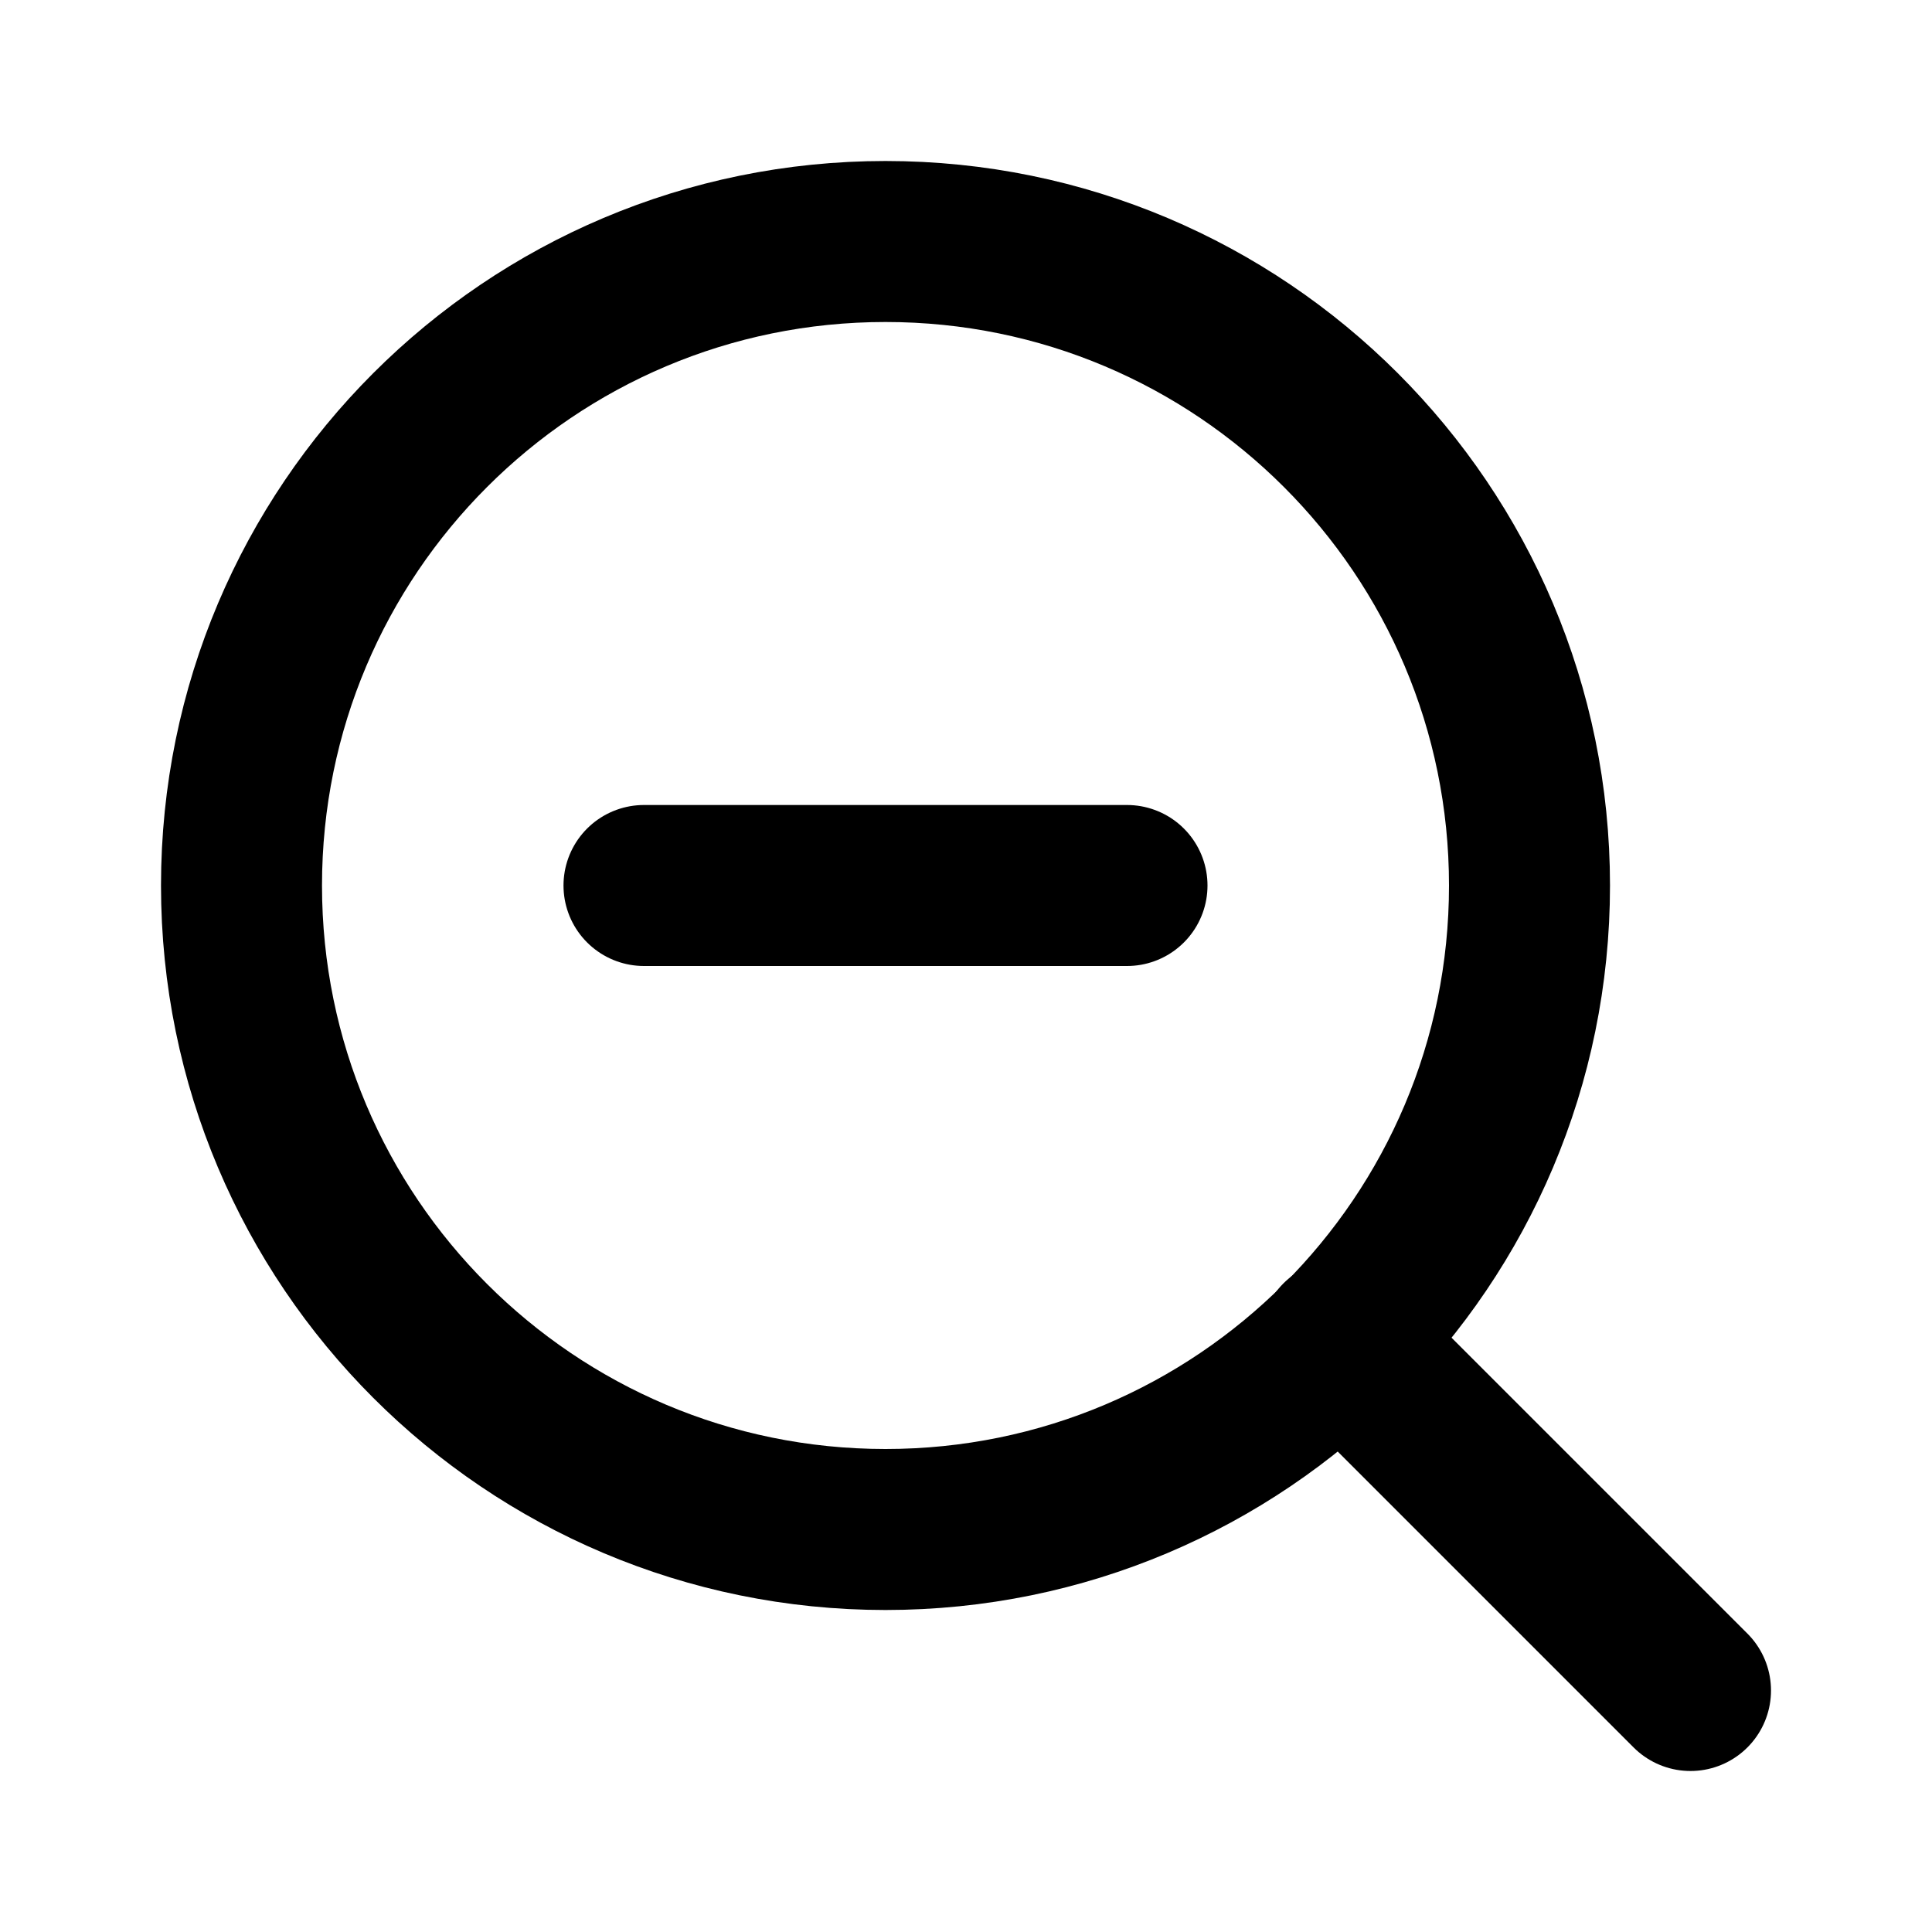
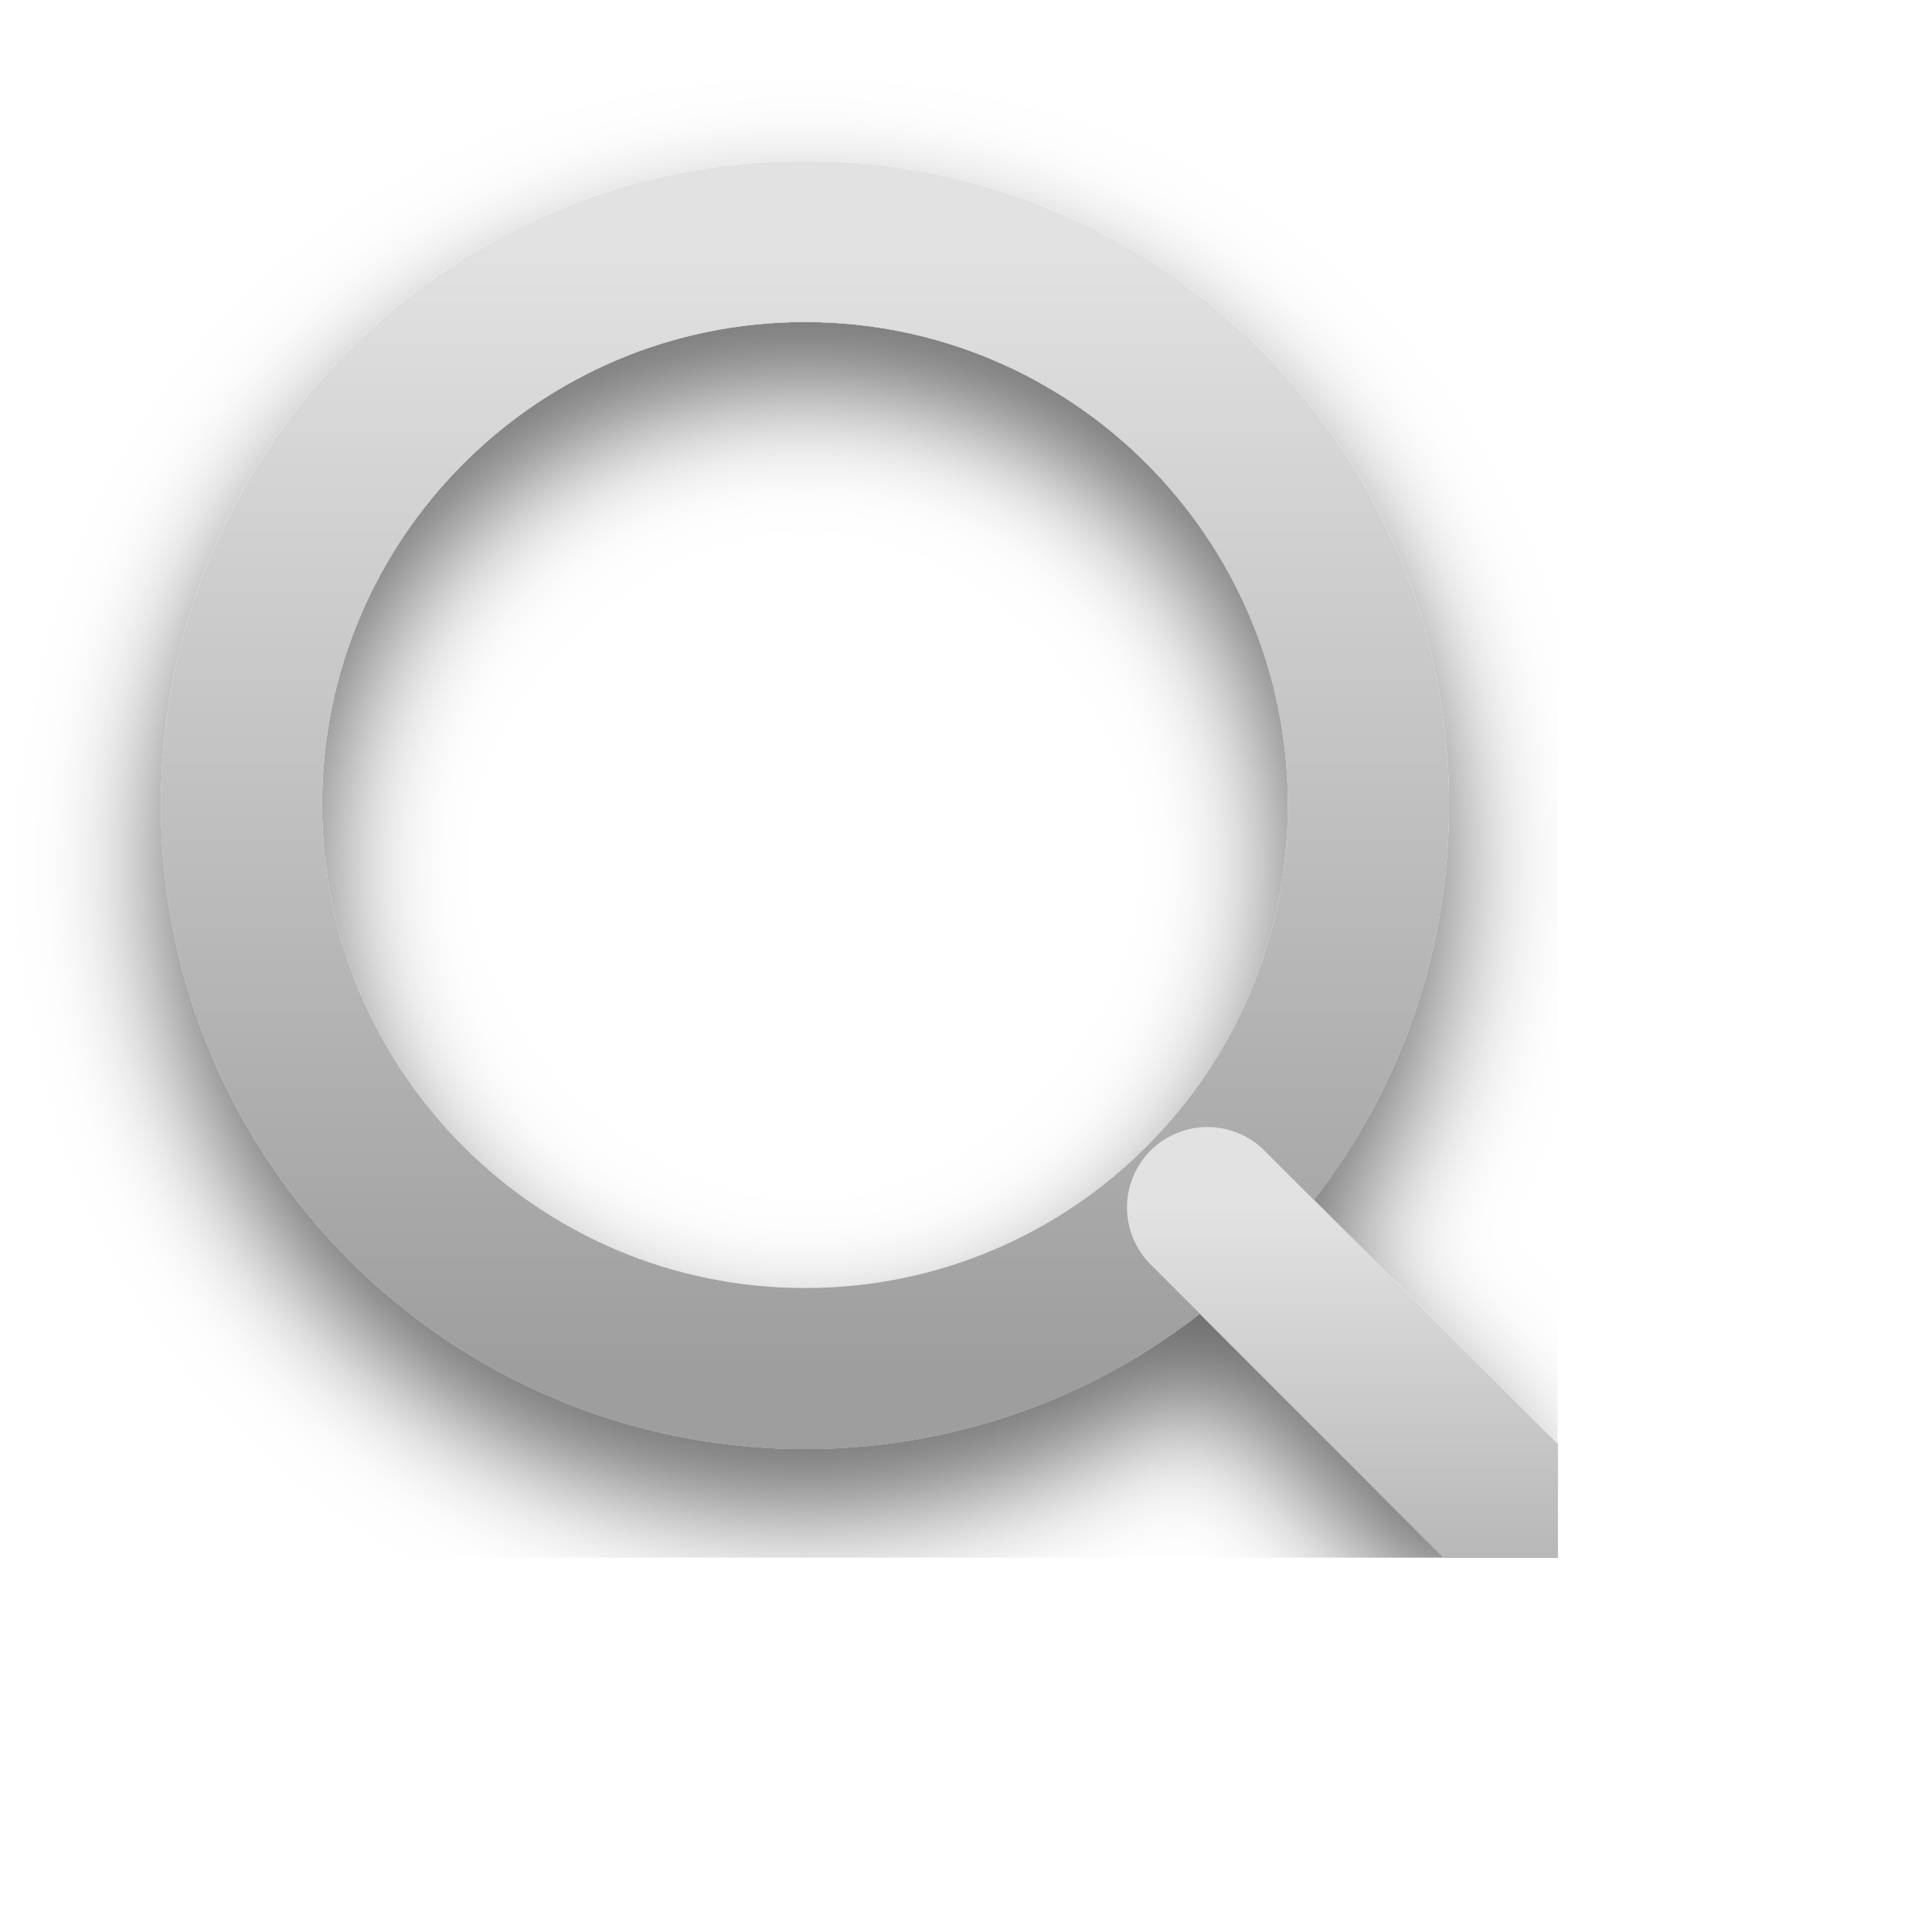
- <svg xmlns="http://www.w3.org/2000/svg" width="32" height="32" viewBox="0 0 24 24" fill="none" stroke="black" stroke-width="2" stroke-linecap="round" stroke-linejoin="round">
-   <circle cx="11" cy="11" r="8" />
-   <line x1="21" y1="21" x2="16.65" y2="16.65" />
-   <line x1="8" y1="11" x2="14" y2="11" />
+ <svg xmlns="http://www.w3.org/2000/svg" width="32" height="32" viewBox="0 0 24 24" fill="none" stroke="url(#grad)" stroke-width="2" stroke-linecap="round" stroke-linejoin="round" filter="url(#shadow)">
+   <defs>
+     <linearGradient id="grad" x1="0%" y1="0%" x2="0%" y2="100%">
+       <stop offset="0%" stop-color="#e2e2e2" />
+       <stop offset="100%" stop-color="#9e9e9e" />
+     </linearGradient>
+     <filter id="shadow" x="-20%" y="-20%" width="140%" height="140%">
+       <feDropShadow dx="0" dy="1" stdDeviation="1" flood-color="#000000" flood-opacity="0.6" />
+     </filter>
+   </defs>
+   <circle cx="10" cy="10" r="7" />
+   <line x1="22" y1="22" x2="15" y2="15" />
+   <line x1="7" y1="10" x2="13" y2="10" />
</svg>
